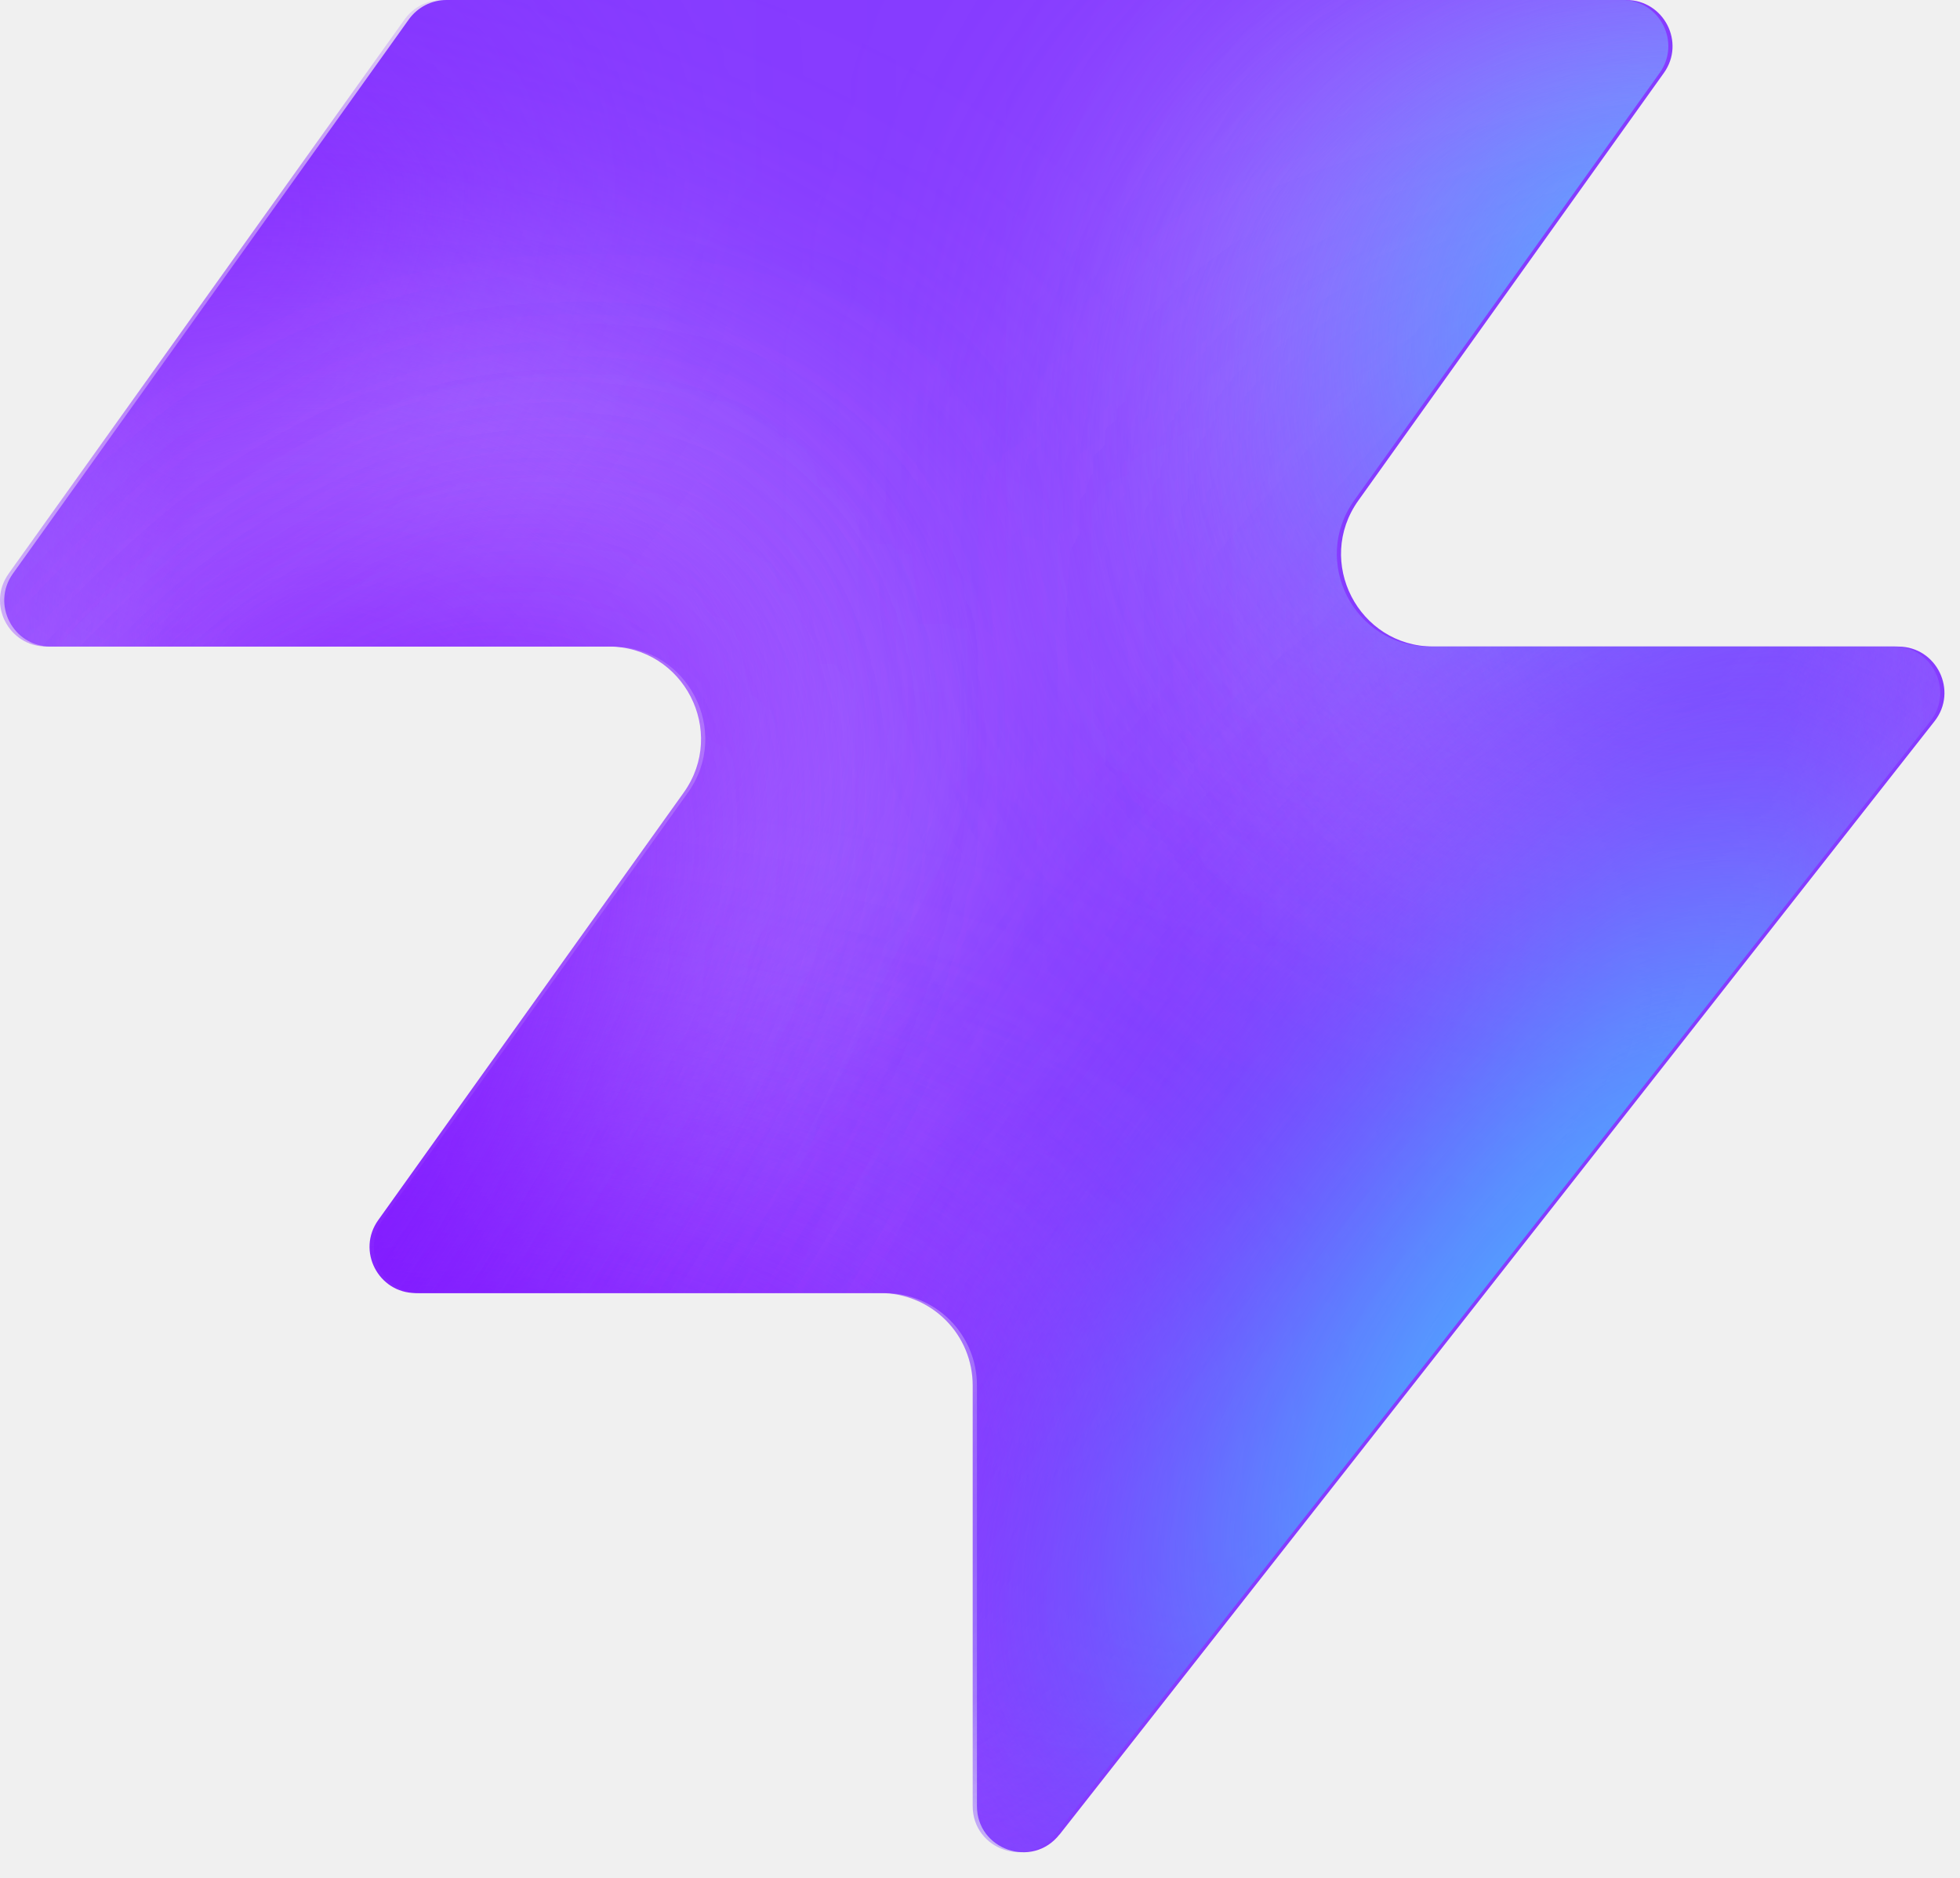
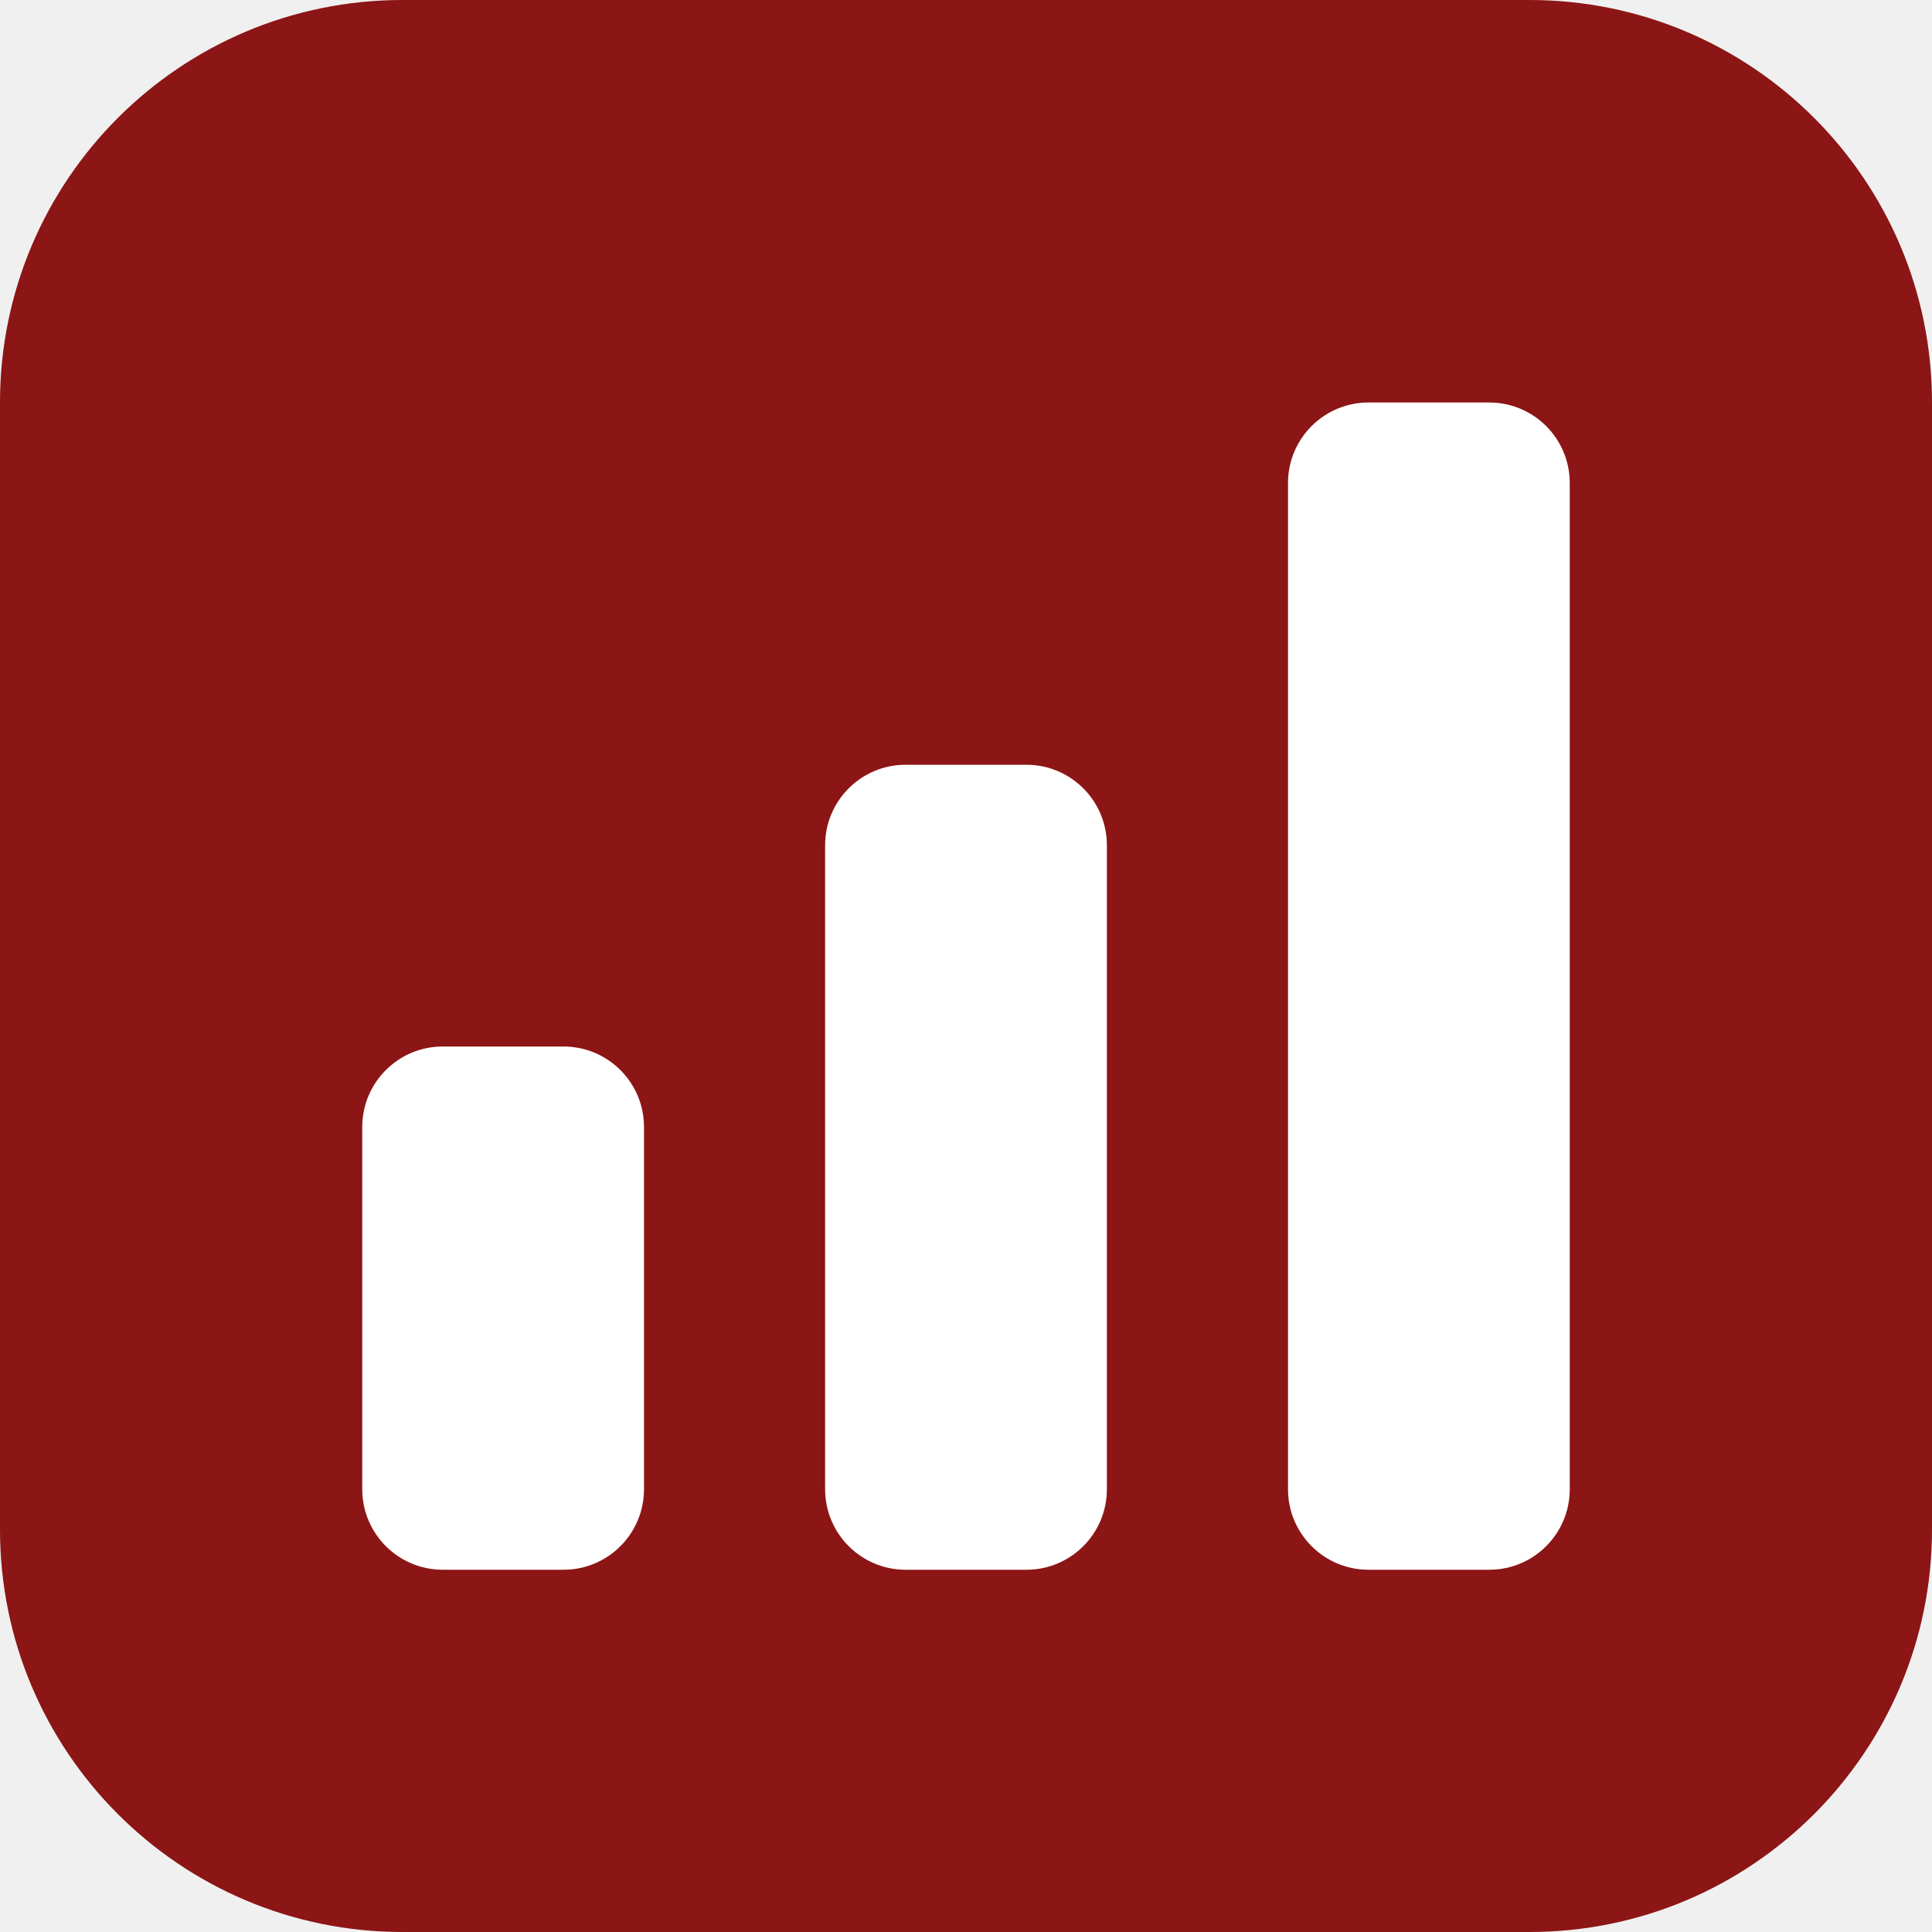
- <svg xmlns="http://www.w3.org/2000/svg" width="48" height="46" fill="none" viewBox="0 0 48 46">
-   <path fill="#863bff" d="M25.946 44.938c-.664.845-2.021.375-2.021-.698V33.937a2.26 2.26 0 0 0-2.262-2.262H10.287c-.92 0-1.456-1.04-.92-1.788l7.48-10.471c1.07-1.497 0-3.578-1.842-3.578H1.237c-.92 0-1.456-1.04-.92-1.788L10.013.474c.214-.297.556-.474.92-.474h28.894c.92 0 1.456 1.04.92 1.788l-7.48 10.471c-1.07 1.498 0 3.579 1.842 3.579h11.377c.943 0 1.473 1.088.89 1.83L25.947 44.94z" style="fill:#863bff;fill:color(display-p3 .525 .23 1);fill-opacity:1" />
-   <mask id="a" width="48" height="46" x="0" y="0" maskUnits="userSpaceOnUse" style="mask-type:alpha">
-     <path fill="#000" d="M25.842 44.938c-.664.844-2.021.375-2.021-.698V33.937a2.26 2.26 0 0 0-2.262-2.262H10.183c-.92 0-1.456-1.04-.92-1.788l7.48-10.471c1.07-1.498 0-3.579-1.842-3.579H1.133c-.92 0-1.456-1.04-.92-1.787L9.91.473c.214-.297.556-.474.92-.474h28.894c.92 0 1.456 1.04.92 1.788l-7.48 10.471c-1.07 1.498 0 3.578 1.842 3.578h11.377c.943 0 1.473 1.088.89 1.832L25.843 44.94z" style="fill:#000;fill-opacity:1" />
-   </mask>
-   <g mask="url(#a)">
-     <g filter="url(#b)">
-       <ellipse cx="5.508" cy="14.704" fill="#ede6ff" rx="5.508" ry="14.704" style="fill:#ede6ff;fill:color(display-p3 .927 .903 1);fill-opacity:1" transform="matrix(.00324 1 1 -.00324 -4.47 31.516)" />
-     </g>
-     <g filter="url(#c)">
-       <ellipse cx="10.399" cy="29.851" fill="#ede6ff" rx="10.399" ry="29.851" style="fill:#ede6ff;fill:color(display-p3 .927 .903 1);fill-opacity:1" transform="matrix(.00324 1 1 -.00324 -39.328 7.883)" />
-     </g>
-     <g filter="url(#d)">
-       <ellipse cx="5.508" cy="30.487" fill="#7e14ff" rx="5.508" ry="30.487" style="fill:#7e14ff;fill:color(display-p3 .492 .077 1);fill-opacity:1" transform="rotate(89.814 -25.913 -14.639)scale(1 -1)" />
-     </g>
-     <g filter="url(#e)">
-       <ellipse cx="5.508" cy="30.599" fill="#7e14ff" rx="5.508" ry="30.599" style="fill:#7e14ff;fill:color(display-p3 .492 .077 1);fill-opacity:1" transform="rotate(89.814 -32.644 -3.334)scale(1 -1)" />
-     </g>
-     <g filter="url(#f)">
-       <ellipse cx="5.508" cy="30.599" fill="#7e14ff" rx="5.508" ry="30.599" style="fill:#7e14ff;fill:color(display-p3 .492 .077 1);fill-opacity:1" transform="matrix(.00324 1 1 -.00324 -34.34 30.47)" />
-     </g>
-     <g filter="url(#g)">
-       <ellipse cx="14.072" cy="22.078" fill="#ede6ff" rx="14.072" ry="22.078" style="fill:#ede6ff;fill:color(display-p3 .927 .903 1);fill-opacity:1" transform="rotate(93.35 24.506 48.493)scale(-1 1)" />
-     </g>
-     <g filter="url(#h)">
-       <ellipse cx="3.47" cy="21.501" fill="#7e14ff" rx="3.47" ry="21.501" style="fill:#7e14ff;fill:color(display-p3 .492 .077 1);fill-opacity:1" transform="rotate(89.009 28.708 47.59)scale(-1 1)" />
-     </g>
-     <g filter="url(#i)">
-       <ellipse cx="3.47" cy="21.501" fill="#7e14ff" rx="3.47" ry="21.501" style="fill:#7e14ff;fill:color(display-p3 .492 .077 1);fill-opacity:1" transform="rotate(89.009 28.708 47.59)scale(-1 1)" />
-     </g>
-     <g filter="url(#j)">
-       <ellipse cx=".387" cy="8.972" fill="#7e14ff" rx="4.407" ry="29.108" style="fill:#7e14ff;fill:color(display-p3 .492 .077 1);fill-opacity:1" transform="rotate(39.51 .387 8.972)" />
-     </g>
-     <g filter="url(#k)">
-       <ellipse cx="47.523" cy="-6.092" fill="#7e14ff" rx="4.407" ry="29.108" style="fill:#7e14ff;fill:color(display-p3 .492 .077 1);fill-opacity:1" transform="rotate(37.892 47.523 -6.092)" />
-     </g>
-     <g filter="url(#l)">
-       <ellipse cx="41.412" cy="6.333" fill="#47bfff" rx="5.971" ry="9.665" style="fill:#47bfff;fill:color(display-p3 .28 .748 1);fill-opacity:1" transform="rotate(37.892 41.412 6.333)" />
-     </g>
-     <g filter="url(#m)">
-       <ellipse cx="-1.879" cy="38.332" fill="#7e14ff" rx="4.407" ry="29.108" style="fill:#7e14ff;fill:color(display-p3 .492 .077 1);fill-opacity:1" transform="rotate(37.892 -1.88 38.332)" />
-     </g>
-     <g filter="url(#n)">
-       <ellipse cx="-1.879" cy="38.332" fill="#7e14ff" rx="4.407" ry="29.108" style="fill:#7e14ff;fill:color(display-p3 .492 .077 1);fill-opacity:1" transform="rotate(37.892 -1.88 38.332)" />
-     </g>
-     <g filter="url(#o)">
-       <ellipse cx="35.651" cy="29.907" fill="#7e14ff" rx="4.407" ry="29.108" style="fill:#7e14ff;fill:color(display-p3 .492 .077 1);fill-opacity:1" transform="rotate(37.892 35.651 29.907)" />
-     </g>
-     <g filter="url(#p)">
-       <ellipse cx="38.418" cy="32.4" fill="#47bfff" rx="5.971" ry="15.297" style="fill:#47bfff;fill:color(display-p3 .28 .748 1);fill-opacity:1" transform="rotate(37.892 38.418 32.4)" />
-     </g>
-   </g>
-   <defs>
-     <filter id="b" width="60.045" height="41.654" x="-19.77" y="16.149" color-interpolation-filters="sRGB" filterUnits="userSpaceOnUse">
-       <feFlood flood-opacity="0" result="BackgroundImageFix" />
-       <feBlend in="SourceGraphic" in2="BackgroundImageFix" result="shape" />
-       <feGaussianBlur result="effect1_foregroundBlur_2002_17158" stdDeviation="7.659" />
-     </filter>
-     <filter id="c" width="90.34" height="51.437" x="-54.613" y="-7.533" color-interpolation-filters="sRGB" filterUnits="userSpaceOnUse">
-       <feFlood flood-opacity="0" result="BackgroundImageFix" />
-       <feBlend in="SourceGraphic" in2="BackgroundImageFix" result="shape" />
-       <feGaussianBlur result="effect1_foregroundBlur_2002_17158" stdDeviation="7.659" />
-     </filter>
-     <filter id="d" width="79.355" height="29.4" x="-49.64" y="2.03" color-interpolation-filters="sRGB" filterUnits="userSpaceOnUse">
-       <feFlood flood-opacity="0" result="BackgroundImageFix" />
-       <feBlend in="SourceGraphic" in2="BackgroundImageFix" result="shape" />
-       <feGaussianBlur result="effect1_foregroundBlur_2002_17158" stdDeviation="4.596" />
-     </filter>
-     <filter id="e" width="79.579" height="29.4" x="-45.045" y="20.029" color-interpolation-filters="sRGB" filterUnits="userSpaceOnUse">
-       <feFlood flood-opacity="0" result="BackgroundImageFix" />
-       <feBlend in="SourceGraphic" in2="BackgroundImageFix" result="shape" />
-       <feGaussianBlur result="effect1_foregroundBlur_2002_17158" stdDeviation="4.596" />
-     </filter>
-     <filter id="f" width="79.579" height="29.4" x="-43.513" y="21.178" color-interpolation-filters="sRGB" filterUnits="userSpaceOnUse">
-       <feFlood flood-opacity="0" result="BackgroundImageFix" />
-       <feBlend in="SourceGraphic" in2="BackgroundImageFix" result="shape" />
-       <feGaussianBlur result="effect1_foregroundBlur_2002_17158" stdDeviation="4.596" />
-     </filter>
-     <filter id="g" width="74.749" height="58.852" x="15.756" y="-17.901" color-interpolation-filters="sRGB" filterUnits="userSpaceOnUse">
-       <feFlood flood-opacity="0" result="BackgroundImageFix" />
-       <feBlend in="SourceGraphic" in2="BackgroundImageFix" result="shape" />
-       <feGaussianBlur result="effect1_foregroundBlur_2002_17158" stdDeviation="7.659" />
-     </filter>
-     <filter id="h" width="61.377" height="25.362" x="23.548" y="2.284" color-interpolation-filters="sRGB" filterUnits="userSpaceOnUse">
-       <feFlood flood-opacity="0" result="BackgroundImageFix" />
-       <feBlend in="SourceGraphic" in2="BackgroundImageFix" result="shape" />
-       <feGaussianBlur result="effect1_foregroundBlur_2002_17158" stdDeviation="4.596" />
-     </filter>
-     <filter id="i" width="61.377" height="25.362" x="23.548" y="2.284" color-interpolation-filters="sRGB" filterUnits="userSpaceOnUse">
-       <feFlood flood-opacity="0" result="BackgroundImageFix" />
-       <feBlend in="SourceGraphic" in2="BackgroundImageFix" result="shape" />
-       <feGaussianBlur result="effect1_foregroundBlur_2002_17158" stdDeviation="4.596" />
-     </filter>
-     <filter id="j" width="56.045" height="63.649" x="-27.636" y="-22.853" color-interpolation-filters="sRGB" filterUnits="userSpaceOnUse">
-       <feFlood flood-opacity="0" result="BackgroundImageFix" />
-       <feBlend in="SourceGraphic" in2="BackgroundImageFix" result="shape" />
-       <feGaussianBlur result="effect1_foregroundBlur_2002_17158" stdDeviation="4.596" />
-     </filter>
-     <filter id="k" width="54.814" height="64.646" x="20.116" y="-38.415" color-interpolation-filters="sRGB" filterUnits="userSpaceOnUse">
-       <feFlood flood-opacity="0" result="BackgroundImageFix" />
-       <feBlend in="SourceGraphic" in2="BackgroundImageFix" result="shape" />
-       <feGaussianBlur result="effect1_foregroundBlur_2002_17158" stdDeviation="4.596" />
-     </filter>
-     <filter id="l" width="33.541" height="35.313" x="24.641" y="-11.323" color-interpolation-filters="sRGB" filterUnits="userSpaceOnUse">
-       <feFlood flood-opacity="0" result="BackgroundImageFix" />
-       <feBlend in="SourceGraphic" in2="BackgroundImageFix" result="shape" />
-       <feGaussianBlur result="effect1_foregroundBlur_2002_17158" stdDeviation="4.596" />
-     </filter>
-     <filter id="m" width="54.814" height="64.646" x="-29.286" y="6.009" color-interpolation-filters="sRGB" filterUnits="userSpaceOnUse">
-       <feFlood flood-opacity="0" result="BackgroundImageFix" />
-       <feBlend in="SourceGraphic" in2="BackgroundImageFix" result="shape" />
-       <feGaussianBlur result="effect1_foregroundBlur_2002_17158" stdDeviation="4.596" />
-     </filter>
-     <filter id="n" width="54.814" height="64.646" x="-29.286" y="6.009" color-interpolation-filters="sRGB" filterUnits="userSpaceOnUse">
-       <feFlood flood-opacity="0" result="BackgroundImageFix" />
-       <feBlend in="SourceGraphic" in2="BackgroundImageFix" result="shape" />
-       <feGaussianBlur result="effect1_foregroundBlur_2002_17158" stdDeviation="4.596" />
-     </filter>
-     <filter id="o" width="54.814" height="64.646" x="8.244" y="-2.416" color-interpolation-filters="sRGB" filterUnits="userSpaceOnUse">
-       <feFlood flood-opacity="0" result="BackgroundImageFix" />
-       <feBlend in="SourceGraphic" in2="BackgroundImageFix" result="shape" />
-       <feGaussianBlur result="effect1_foregroundBlur_2002_17158" stdDeviation="4.596" />
-     </filter>
-     <filter id="p" width="39.409" height="43.623" x="18.713" y="10.588" color-interpolation-filters="sRGB" filterUnits="userSpaceOnUse">
-       <feFlood flood-opacity="0" result="BackgroundImageFix" />
-       <feBlend in="SourceGraphic" in2="BackgroundImageFix" result="shape" />
-       <feGaussianBlur result="effect1_foregroundBlur_2002_17158" stdDeviation="4.596" />
-     </filter>
-   </defs>
+ <svg xmlns="http://www.w3.org/2000/svg" viewBox="0 0 48 48">
+   <rect width="48" height="48" rx="10" fill="#8C1515" />
+   <rect x="9" y="26" width="7" height="13" rx="2" fill="#fff" />
+   <rect x="20.5" y="19" width="7" height="20" rx="2" fill="#fff" />
+   <rect x="32" y="10" width="7" height="29" rx="2" fill="#fff" />
</svg>
